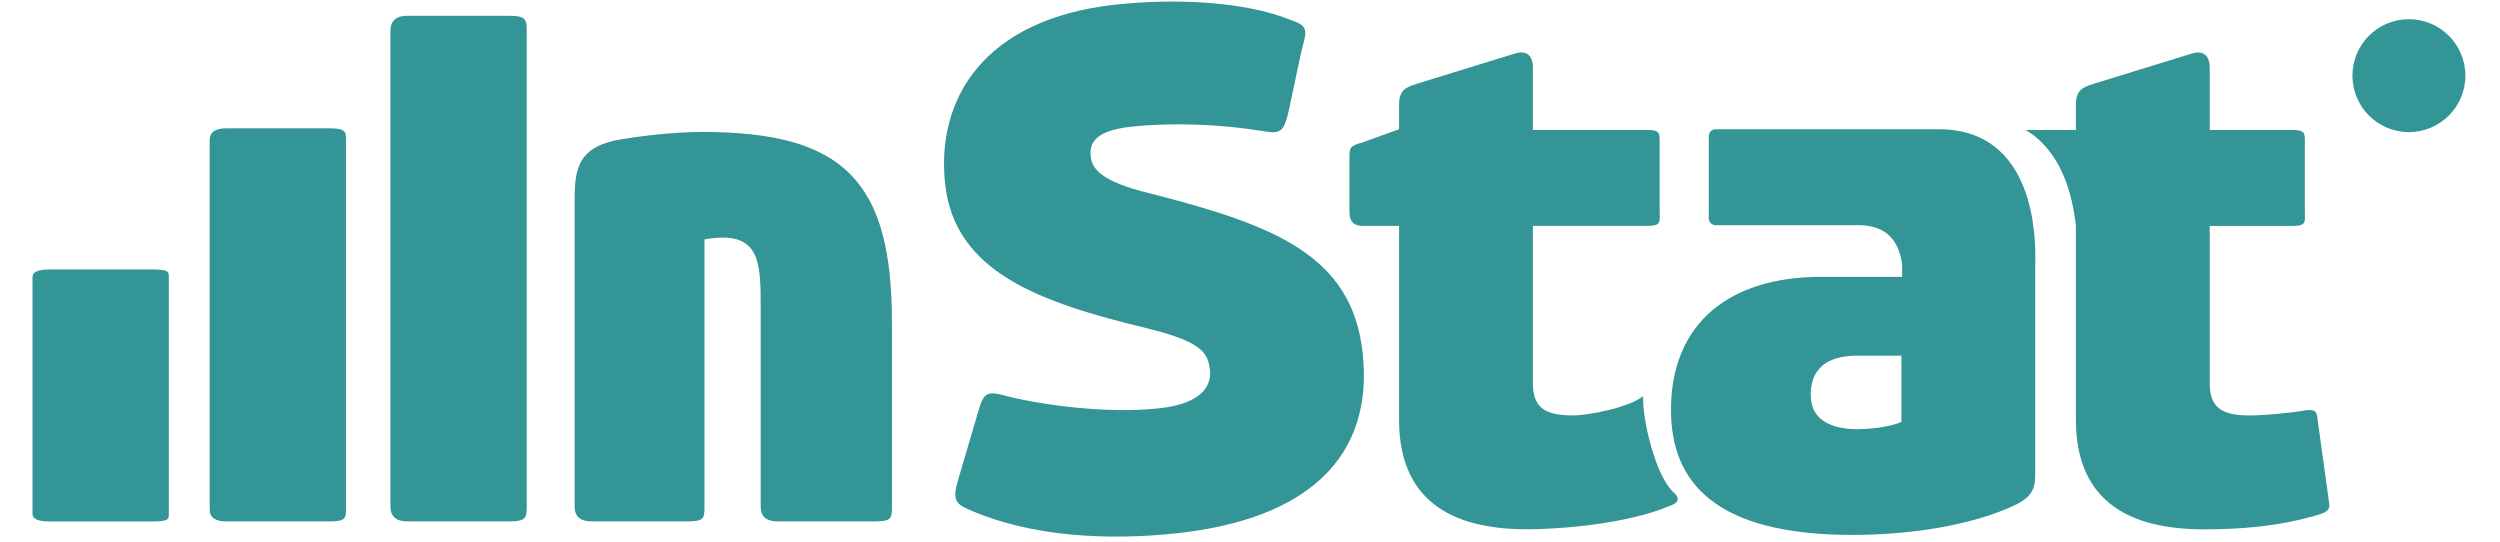
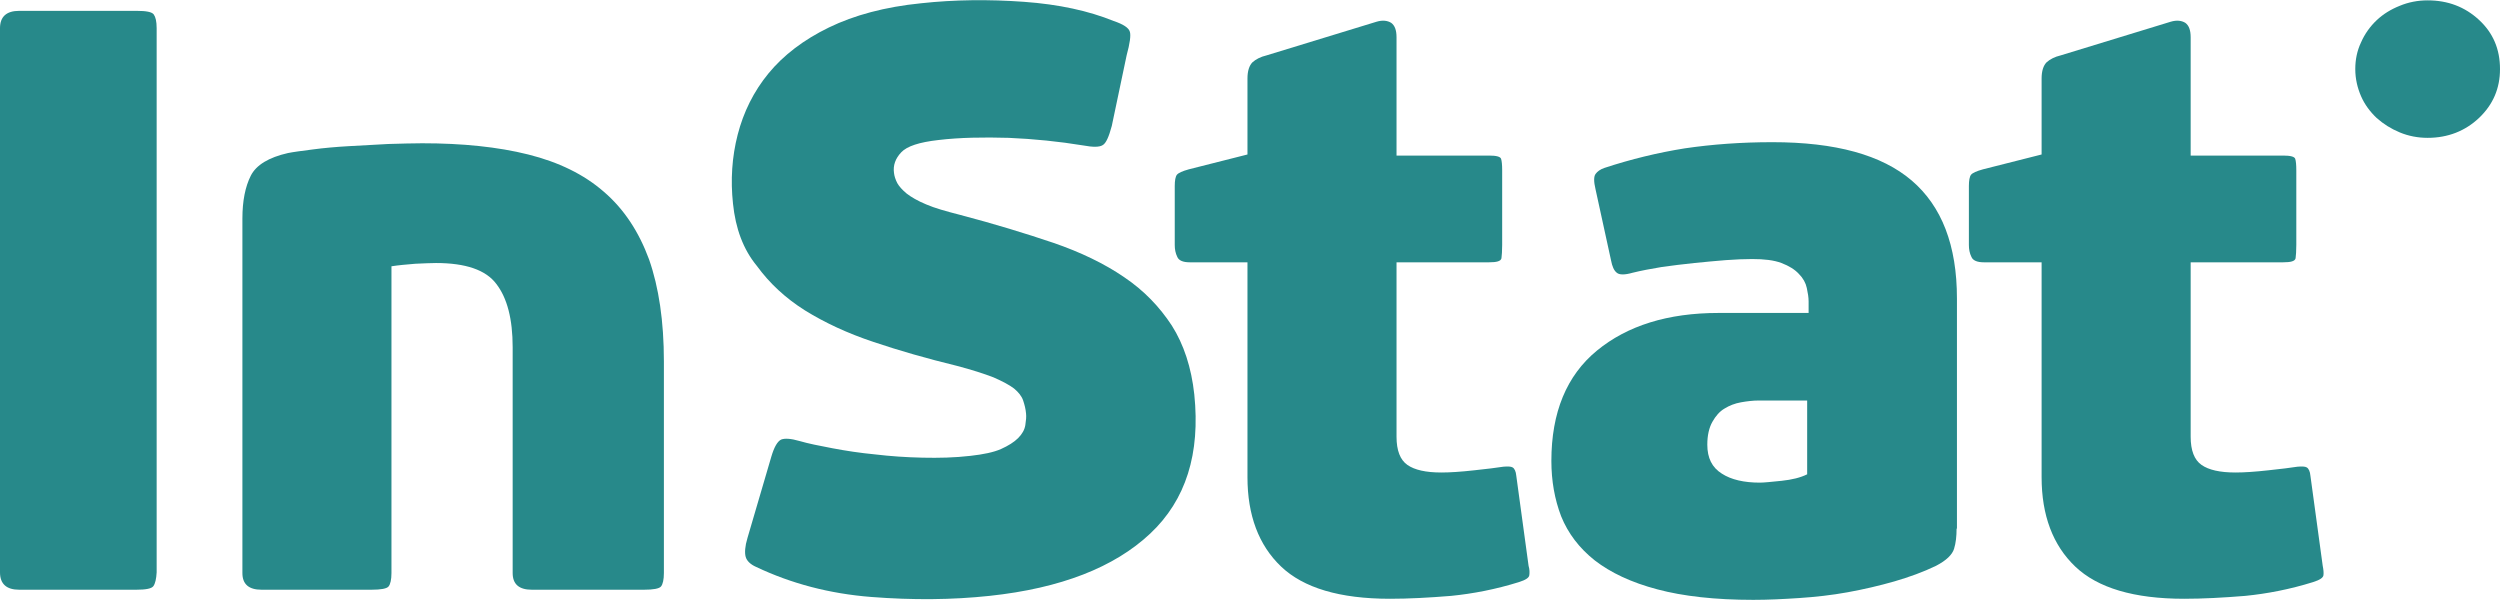
- <svg xmlns="http://www.w3.org/2000/svg" width="120px" height="26px" viewBox="0 0 481 107" version="1.1">
-   <defs />
-   <g id="Page-1" stroke="none" stroke-width="1" fill="none" fill-rule="evenodd">
-     <path d="M26.927,101.514 L26.927,54.724 C26.927,53.585 26.784,53.23 23.508,53.23 L3.275,53.23 C1.143,53.23 0,53.724 0,54.724 L0,101.514 C0,102.511 1.143,103.006 3.275,103.006 L23.508,103.006 C26.784,103.006 26.927,102.654 26.927,101.514 L26.927,101.514 Z M61.919,100.676 L61.919,27.671 C61.919,25.9 61.781,25.345 58.502,25.345 L38.274,25.345 C36.138,25.345 34.995,26.121 34.995,27.671 L34.995,100.676 C34.995,102.224 36.138,103 38.274,103 L58.502,103 C61.781,103 61.919,102.444 61.919,100.676 L61.919,100.676 Z M143.84,61.246 L143.84,100.146 C143.84,101.995 144.979,102.996 147.115,102.996 L166.352,102.996 C169.629,102.996 169.77,102.425 169.77,100.146 L169.77,63.674 C169.77,35.749 160.264,26.065 132.344,26.065 C125.788,26.065 118.772,27.057 114.931,27.774 C108.231,29.339 107.094,32.905 107.094,39.025 L107.094,100.146 C107.094,101.995 108.231,102.996 110.368,102.996 L129.317,102.996 C132.592,102.996 132.736,102.425 132.736,100.146 L132.736,47.289 C143.987,45.304 143.84,51.852 143.84,61.246 L143.84,61.246 Z M97.623,100.003 L97.623,6.117 C97.623,3.841 97.479,3.124 94.203,3.124 L73.972,3.124 C71.838,3.124 70.695,4.122 70.695,6.117 L70.695,100.003 C70.695,101.995 71.838,102.996 73.972,102.996 L94.203,102.996 C97.479,102.996 97.623,102.283 97.623,100.003 L97.623,100.003 Z M318.161,78.255 C315.357,80.503 307.393,82.061 304.311,82.061 C298.876,82.061 296.381,80.595 296.381,75.726 L296.381,44.618 L319.069,44.618 C321.858,44.618 321.423,43.734 321.423,41.536 L321.423,28.318 C321.423,26.412 321.563,25.678 319.069,25.678 L296.381,25.678 L296.381,13.358 C296.381,10.859 295.033,9.898 292.855,10.568 L273.327,16.588 C271.151,17.259 269.948,17.91 269.948,20.701 L269.948,25.53 L262.635,28.171 C260.286,28.758 260.139,29.202 260.139,31.108 L260.139,41.536 C260.139,43.148 260.433,44.618 262.779,44.618 L269.948,44.618 L269.948,82.944 C269.948,96.452 277.439,104.556 295.204,104.556 C301.811,104.556 315.119,103.485 323.45,99.916 C324.857,99.474 325.69,98.612 324.202,97.285 C320.554,94.032 317.946,82.589 318.161,78.255 L318.161,78.255 Z M180.279,36.356 C182.18,53.719 198.774,59.674 220.049,64.821 C231.226,67.556 232.216,69.792 232.581,73.125 C232.851,75.583 231.803,79.649 222.528,80.66 C211.631,81.848 198.294,79.787 192.003,78.13 C188.934,77.296 187.904,77.405 186.941,80.88 L182.704,95.256 C181.845,98.276 182.265,99.4 184.307,100.353 C196.859,106.16 212.727,106.793 226.122,105.332 C251.6,102.556 265.031,90.523 262.749,69.688 C260.642,50.441 245.39,44.489 220.863,38.231 C210.765,35.814 209.285,33.196 209.03,30.878 C208.729,28.131 210.114,25.781 217.033,25.026 C224.69,24.192 234.254,24.468 242.901,25.871 C246.4,26.509 247.104,26.145 248.036,22.381 L250.694,9.938 C251.871,5.708 251.954,5.113 248.393,3.888 C239.51,0.321 225.874,-0.387 213.946,0.912 C187.883,3.749 178.442,19.571 180.279,36.356 L180.279,36.356 Z M369.181,70.252 L369.181,83.324 C366.83,84.497 361.986,84.789 360.663,84.789 C354.937,84.789 351.261,82.733 351.261,78.035 C351.261,71.426 356.405,70.252 360.513,70.252 L369.181,70.252 L369.181,70.252 Z M332.481,25.53 L376.764,25.53 C395.382,25.68 395.806,46.506 395.611,52.192 L395.611,93.017 C395.611,95.805 395.611,97.715 391.941,99.621 C382.836,104.049 369.916,105.667 359.493,105.667 C332.321,105.667 323.661,95.216 323.661,80.973 C323.661,63.793 335.264,54.687 353.321,54.687 L369.327,54.687 L369.315,52.192 C368.591,46.975 365.718,44.556 360.896,44.48 L332.481,44.48 C331.739,44.48 331.127,43.873 331.127,43.124 L331.127,26.884 C331.127,26.139 331.739,25.53 332.481,25.53 L332.481,25.53 Z M403.646,44.628 C402.959,38.235 400.692,29.807 393.726,25.685 L403.646,25.685 L403.646,20.708 C403.646,17.919 404.85,17.27 407.022,16.597 L426.553,10.577 C428.728,9.907 430.078,10.874 430.078,13.368 L430.078,25.685 L446.519,25.685 C449.021,25.685 448.872,26.422 448.872,28.332 L448.872,41.546 C448.872,43.748 449.315,44.628 446.519,44.628 L430.078,44.628 L430.078,75.733 C430.078,80.604 432.573,82.069 438.006,82.069 C441.09,82.069 446.672,81.486 449.021,81.046 C450.635,80.899 451.224,81.046 451.363,82.658 L453.573,98.666 C453.718,99.989 454.155,100.867 451.806,101.6 C443.587,104.12 435.506,104.565 428.9,104.565 C411.131,104.565 403.646,96.46 403.646,82.953 L403.646,44.628 L403.646,44.628 Z M469.435,3.79 C475.589,3.79 480.585,8.787 480.585,14.946 C480.585,21.104 475.589,26.098 469.435,26.098 C463.269,26.098 458.273,21.104 458.273,14.946 C458.273,8.787 463.269,3.79 469.435,3.79 L469.435,3.79 Z" id="logo" fill="#339595" />
+ <svg xmlns="http://www.w3.org/2000/svg" version="1.1" id="Layer_1" x="0px" y="0px" viewBox="0 0 691 165.8" style="enable-background:new 0 0 691 165.8;" xml:space="preserve">
+   <style type="text/css">
+ 	.st0{fill:#27898A;}
+ </style>
+   <g>
+     <path class="st0" d="M691,19.1c0,5.3-1.9,9.8-5.8,13.5c-3.8,3.6-8.6,5.5-14.2,5.5c-2.7,0-5.3-0.5-7.7-1.5c-2.4-1-4.5-2.3-6.4-4   c-1.8-1.7-3.3-3.7-4.3-6c-1-2.3-1.6-4.8-1.6-7.5c0-2.6,0.5-5.1,1.6-7.4c1-2.3,2.5-4.4,4.3-6.1c1.8-1.7,3.9-3,6.4-4   c2.4-1,5-1.5,7.7-1.5c5.6,0,10.3,1.8,14.2,5.4C689.1,9.1,691,13.6,691,19.1z" />
+     <path class="st0" d="M42.4,162c-0.5,0.7-2.1,1-4.7,1H5.3c-3.5,0-5.3-1.6-5.3-4.8V7.8C0,4.6,1.8,3,5.3,3h32.5c2.6,0,4.2,0.3,4.7,1   c0.5,0.7,0.8,1.9,0.8,3.8v150.4C43.2,160,42.9,161.3,42.4,162z" />
+     <path class="st0" d="M120.5,72.7c-1.4,0-3.3,0.1-5.7,0.2c-2.4,0.2-4.7,0.4-6.6,0.7v84.8c0,1.8-0.3,3.1-0.8,3.7   c-0.5,0.6-2.1,0.9-4.7,0.9H72.3c-3.5,0-5.3-1.5-5.3-4.6V60.4c0-4.9,0.8-8.8,2.3-11.8c1.5-3,5-5.1,10.3-6.3c1.5-0.3,3.8-0.6,6.9-1   c3-0.4,6.4-0.7,9.9-0.9c3.6-0.2,7.2-0.4,10.9-0.6c3.7-0.1,6.8-0.2,9.4-0.2c11.1,0,20.9,1,29.3,3.1c8.4,2.1,15.4,5.5,20.9,10.3   c5.6,4.8,9.7,11.1,12.5,18.7c2.7,7.7,4.1,17.1,4.1,28.2v58.5c0,1.8-0.3,3.1-0.8,3.7c-0.5,0.6-2.1,0.9-4.7,0.9H147   c-3.5,0-5.3-1.5-5.3-4.6V96c0-7.8-1.5-13.6-4.5-17.5C134.3,74.6,128.7,72.7,120.5,72.7z" />
+     <path class="st0" d="M202.6,56.3c-0.7-6.5-0.3-12.9,1.3-19.1c1.6-6.2,4.4-11.9,8.5-16.9c4.1-5,9.7-9.3,16.7-12.7   c7-3.4,15.5-5.7,25.5-6.7c9.2-1,18.7-1.1,28.4-0.4c9.7,0.7,17.9,2.5,24.8,5.3c2.7,0.9,4.2,1.9,4.5,3c0.3,1,0,3.2-0.9,6.5l-4.1,19.5   c-0.8,3-1.6,4.8-2.5,5.3c-0.9,0.6-2.7,0.6-5.4,0.1c-6.7-1.1-13.6-1.8-20.6-2.1c-7-0.2-13.5-0.1-19.4,0.6c-5.3,0.6-8.7,1.7-10.3,3.4   c-1.6,1.7-2.3,3.6-2,5.7c0.1,0.9,0.4,1.8,0.9,2.8c0.5,0.9,1.4,1.9,2.6,2.9c1.3,1,3,2,5.4,3c2.3,1,5.5,1.9,9.4,2.9   c9.5,2.5,18,5.1,25.7,7.7c7.6,2.6,14.2,5.8,19.6,9.5c5.5,3.7,9.8,8.2,13.2,13.4c3.3,5.2,5.4,11.6,6.2,19   c1.7,16.4-2.3,29.2-12.2,38.5c-9.9,9.3-24.7,15.1-44.4,17.2c-10.3,1.1-21.2,1.2-32.7,0.3c-11.5-0.9-22.1-3.7-31.8-8.3   c-1.6-0.7-2.6-1.7-2.9-2.8s-0.2-2.9,0.5-5.2l6.6-22.5c0.8-2.7,1.7-4.2,2.7-4.7c1-0.4,2.7-0.3,5.1,0.4c2.4,0.7,5.4,1.3,9.1,2   c3.7,0.7,7.6,1.3,11.8,1.7c4.2,0.5,8.5,0.8,13.1,0.9c4.5,0.1,8.9,0,13.2-0.5c3.6-0.4,6.5-1,8.5-1.9c2-0.9,3.6-1.9,4.7-3   c1.1-1.1,1.8-2.3,2-3.6c0.2-1.3,0.3-2.3,0.2-3.2c-0.1-1.2-0.4-2.4-0.8-3.6c-0.4-1.2-1.3-2.3-2.5-3.3c-1.3-1-3.2-2-5.7-3.1   c-2.6-1-6-2.1-10.2-3.2c-8.2-2-15.9-4.2-23-6.6c-7.2-2.4-13.4-5.3-18.9-8.7c-5.4-3.4-9.8-7.5-13.3-12.3   C205.4,68.9,203.3,63.1,202.6,56.3z" />
+     <path class="st0" d="M422.7,159c-0.1,0.7-1,1.3-2.9,1.9c-6.4,2-12.7,3.2-18.7,3.8c-6.1,0.5-11.7,0.8-16.9,0.8   c-13.9,0-23.9-3-30.1-8.9c-6.2-5.9-9.3-14.2-9.3-24.7V72.5h-16c-1.8,0-3-0.5-3.4-1.5c-0.5-1-0.7-2.1-0.7-3.3V51.4   c0-1.5,0.2-2.6,0.6-3.1c0.4-0.5,1.5-1,3.3-1.5l16.2-4.1v-21c0-2.1,0.5-3.6,1.4-4.5c0.9-0.8,2.2-1.5,3.9-1.9L380.5,6   c1.7-0.5,3-0.3,4,0.3c1,0.7,1.5,2,1.5,4V43h25.6c2,0,3.1,0.3,3.3,0.9c0.2,0.6,0.3,1.7,0.3,3.2v20.6c0,1.7-0.1,2.9-0.2,3.7   c-0.2,0.8-1.3,1.1-3.4,1.1H386v48.2c0,3.8,1,6.4,3,7.8c2,1.4,5.1,2.1,9.4,2.1c2.4,0,5.4-0.2,9-0.6c3.6-0.4,6.3-0.7,8.1-1   c1.2-0.1,2.1-0.1,2.6,0.2c0.5,0.3,0.9,1.1,1,2.3l3.4,24.9C422.8,157.4,422.8,158.3,422.7,159z" />
+     <path class="st0" d="M540.8,146.1c0,2.1-0.2,4-0.7,5.6c-0.5,1.6-2.1,3.2-5,4.7c-3.5,1.7-7.4,3.1-11.5,4.3c-4.2,1.2-8.5,2.2-12.9,3   c-4.4,0.8-8.9,1.3-13.4,1.6c-4.5,0.3-8.7,0.5-12.7,0.5c-10.5,0-19.4-1-26.5-2.9c-7.2-1.9-12.9-4.6-17.3-8   c-4.3-3.4-7.4-7.5-9.3-12.2c-1.8-4.7-2.7-9.8-2.7-15.3c0-13.4,4.2-23.6,12.6-30.5c8.4-6.9,19.6-10.4,33.6-10.4h24.9v-3.2   c0-1.1-0.2-2.3-0.5-3.7c-0.3-1.4-1-2.7-2.2-3.9c-1.1-1.2-2.7-2.2-4.8-3c-2.1-0.8-4.8-1.1-8.1-1.1c-2.1,0-4.6,0.1-7.3,0.3   s-5.6,0.5-8.7,0.8c-3,0.3-6.1,0.7-9,1.1c-3,0.5-5.7,1-8.1,1.6c-2.1,0.6-3.6,0.6-4.3,0c-0.8-0.6-1.3-1.8-1.6-3.4l-4.3-19.7   c-0.5-2.1-0.5-3.5,0-4.2c0.5-0.7,1.3-1.3,2.5-1.7c7.3-2.4,14.7-4.2,22.2-5.4c7.5-1.1,15.5-1.7,24.2-1.7c17.4,0,30.2,3.5,38.5,10.6   c8.3,7.1,12.5,17.9,12.5,32.6V146.1z M499.6,110.7h-13.4c-1.7,0-3.3,0.2-5,0.5c-1.7,0.3-3.2,0.9-4.5,1.7c-1.4,0.8-2.5,2.1-3.4,3.7   c-0.9,1.6-1.4,3.7-1.4,6.3c0,3.7,1.3,6.3,4,8c2.6,1.7,6.2,2.5,10.5,2.5c1.1,0,3.1-0.2,6-0.5c2.9-0.3,5.3-0.9,7.1-1.8V110.7z" />
+     <path class="st0" d="M642.2,159c-0.1,0.7-1,1.3-2.9,1.9c-6.4,2-12.7,3.2-18.7,3.8c-6.1,0.5-11.7,0.8-16.9,0.8   c-13.9,0-23.9-3-30.1-8.9c-6.2-5.9-9.3-14.2-9.3-24.7V72.5h-16c-1.8,0-3-0.5-3.4-1.5c-0.5-1-0.7-2.1-0.7-3.3V51.4   c0-1.5,0.2-2.6,0.6-3.1c0.4-0.5,1.5-1,3.3-1.5l16.2-4.1v-21c0-2.1,0.5-3.6,1.4-4.5c0.9-0.8,2.2-1.5,3.9-1.9L600,6   c1.7-0.5,3-0.3,4,0.3c1,0.7,1.5,2,1.5,4V43h25.6c2,0,3.1,0.3,3.3,0.9c0.2,0.6,0.3,1.7,0.3,3.2v20.6c0,1.7-0.1,2.9-0.2,3.7   c-0.2,0.8-1.3,1.1-3.4,1.1h-25.6v48.2c0,3.8,1,6.4,3,7.8c2,1.4,5.1,2.1,9.4,2.1c2.4,0,5.4-0.2,9-0.6c3.6-0.4,6.3-0.7,8.1-1   c1.2-0.1,2.1-0.1,2.6,0.2c0.5,0.3,0.9,1.1,1,2.3l3.4,24.9C642.2,157.4,642.3,158.3,642.2,159z" />
  </g>
</svg>
